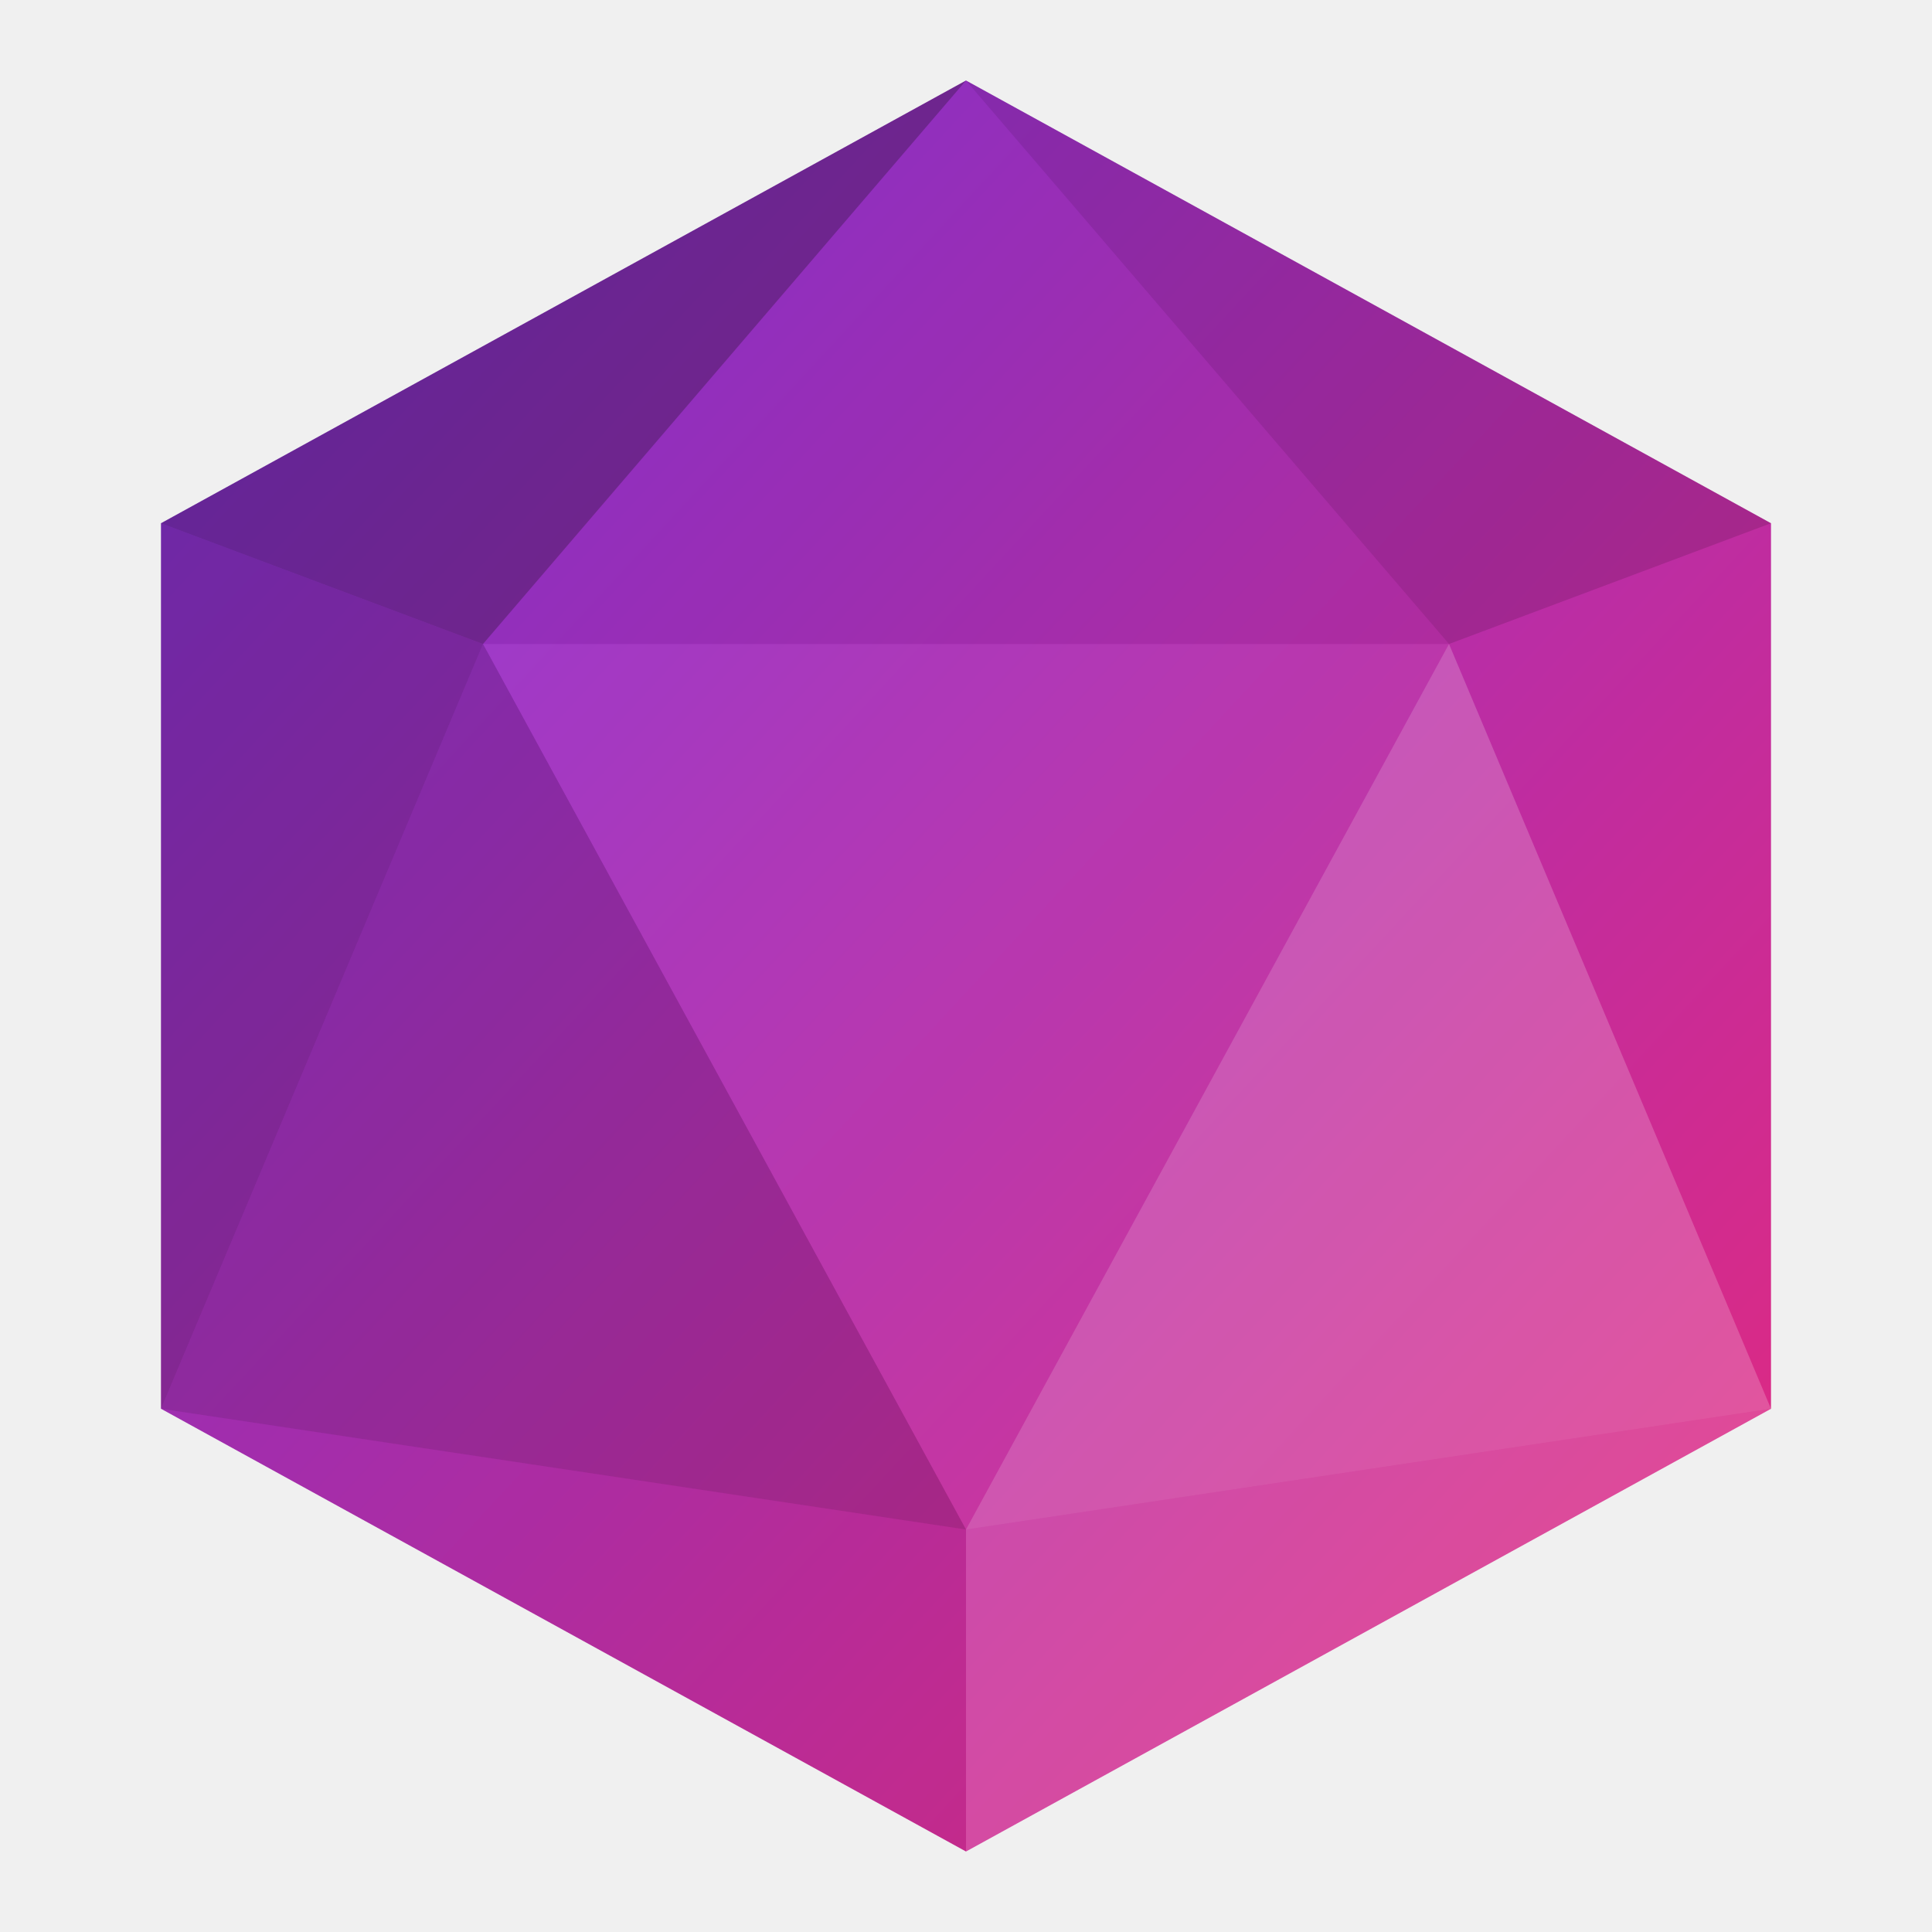
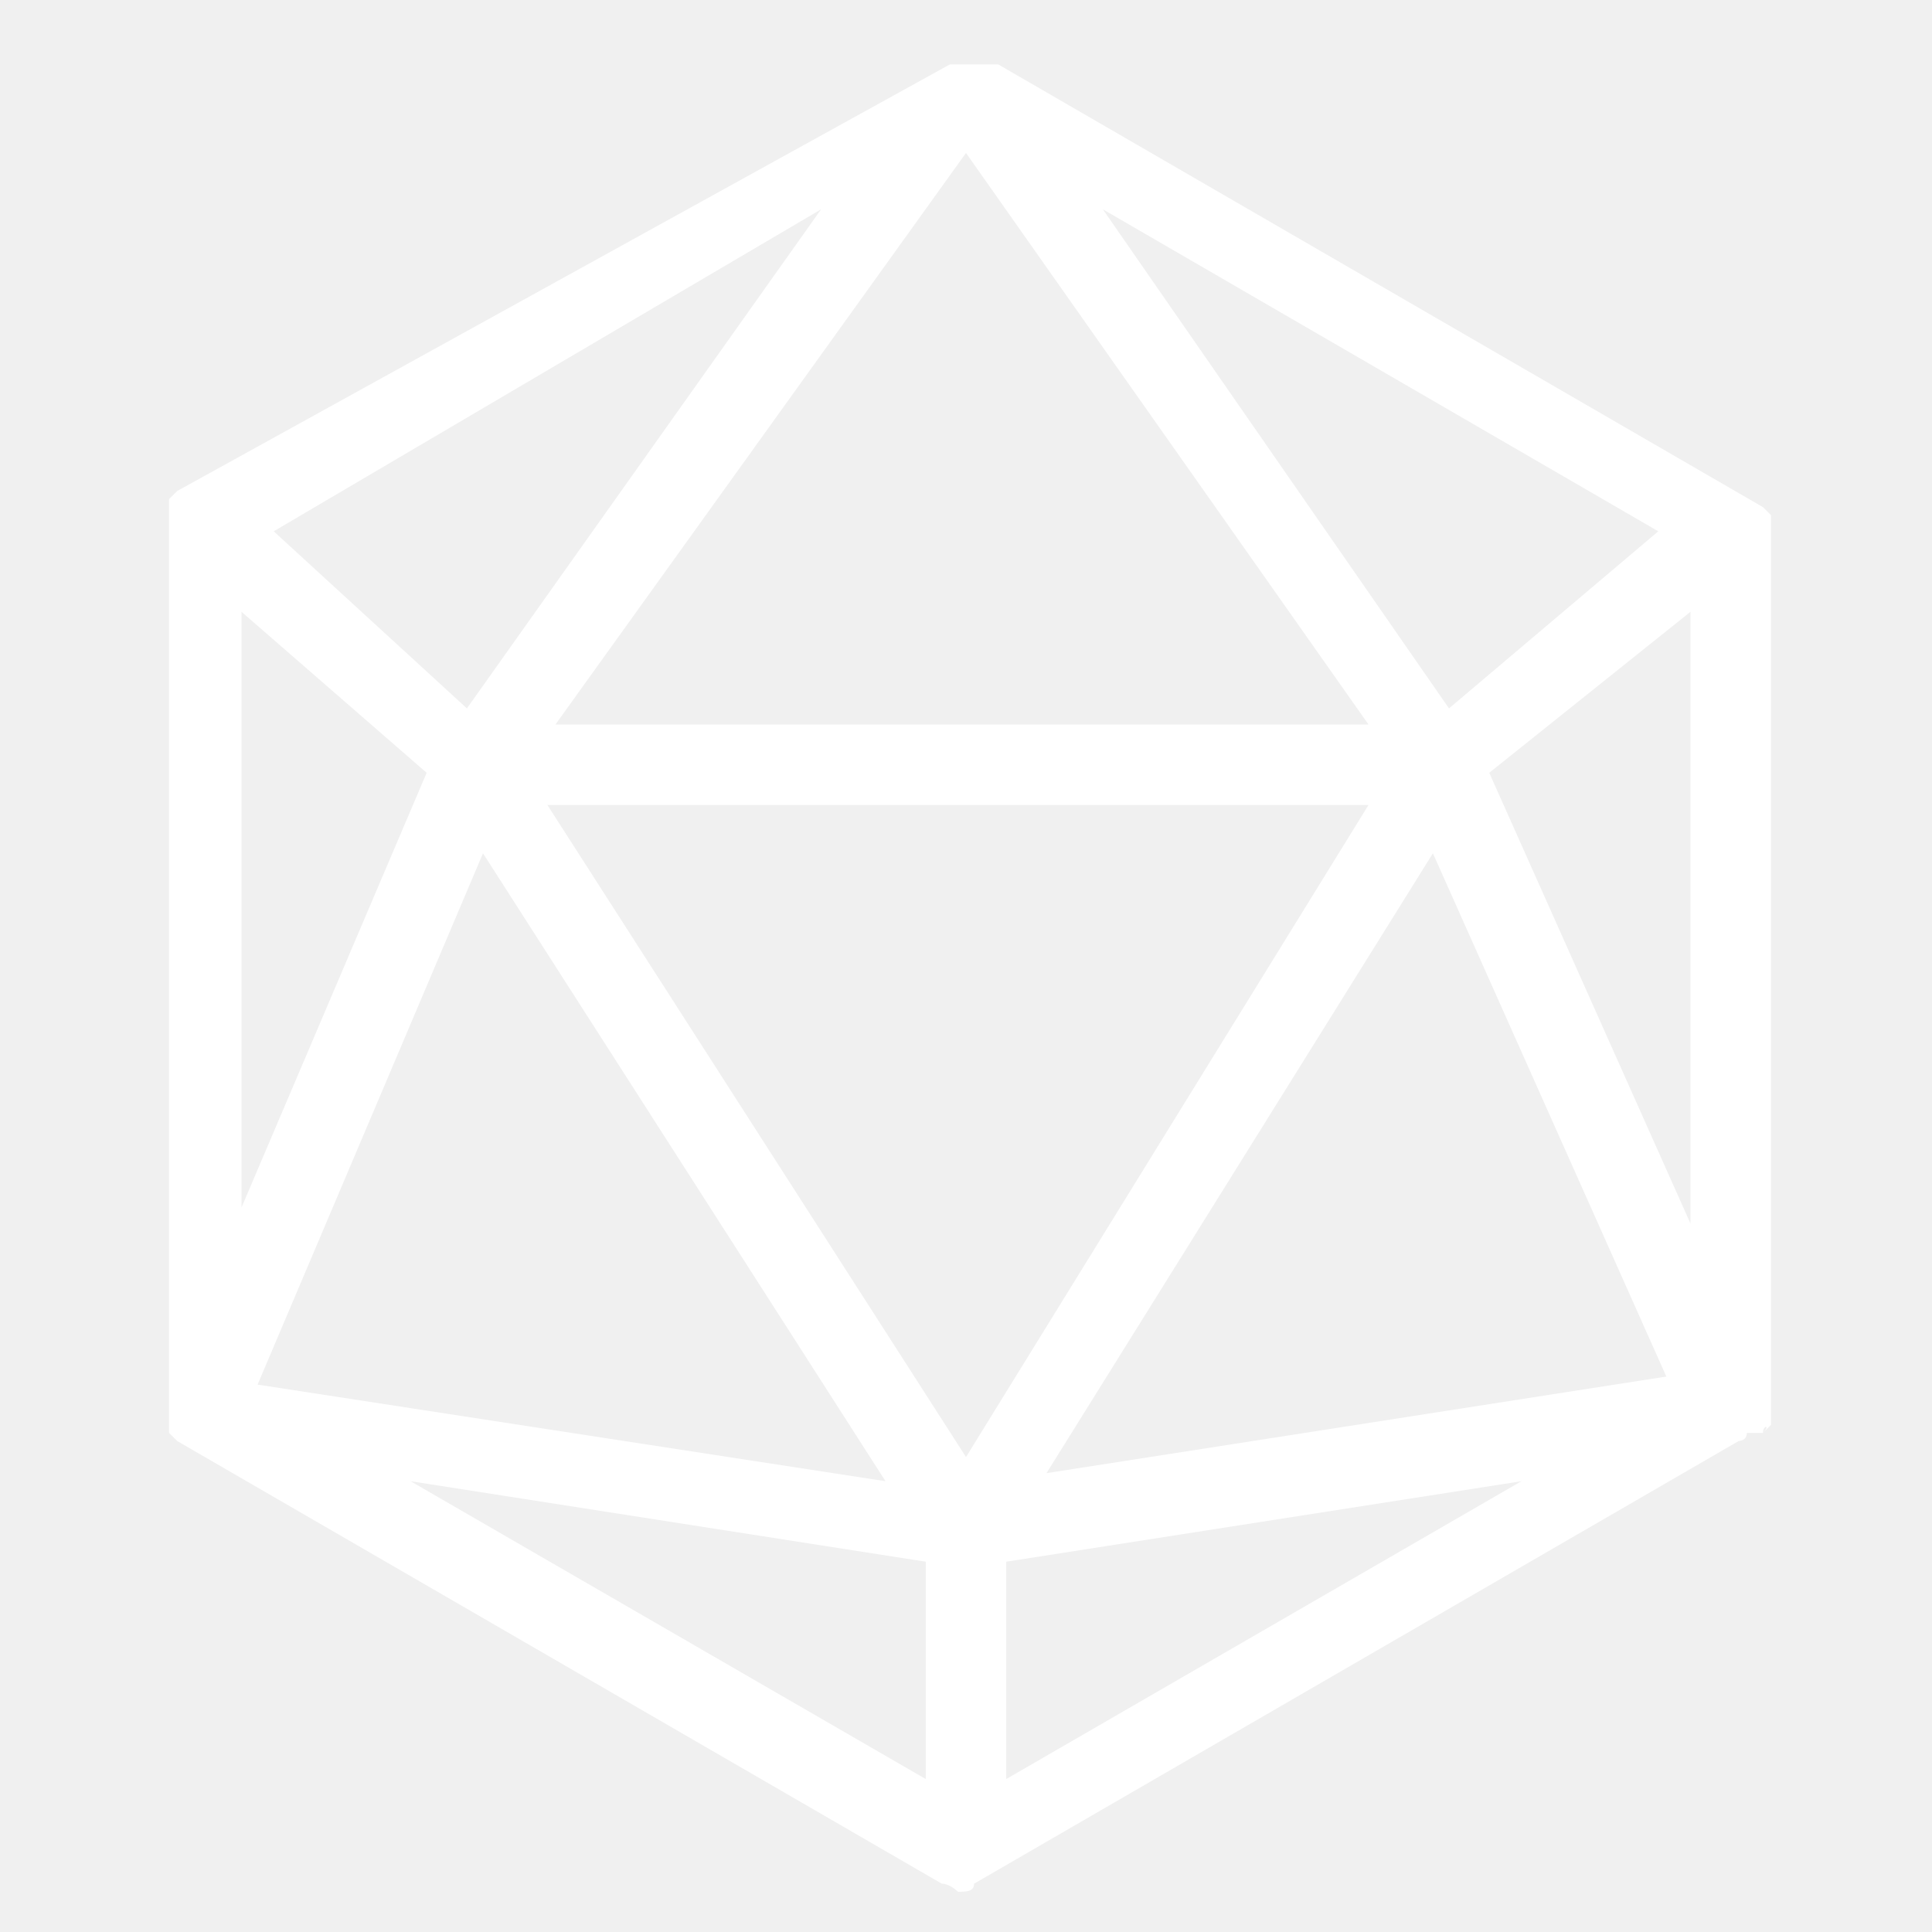
- <svg xmlns="http://www.w3.org/2000/svg" width="24px" height="24px" viewBox="0 0 24 24" version="1.1">
-   <defs>
-     <linearGradient x1="0%" y1="0%" x2="102%" y2="101%" id="linearGradient-1">
-       <stop stop-color="#7F32DF" offset="0%" />
-       <stop stop-color="#E82978" offset="100%" />
-     </linearGradient>
-   </defs>
-   <g id="Icons/Small" stroke="none" stroke-width="1" fill="none" fill-rule="evenodd">
-     <g id="icon-small-app">
-       <g id="Icon">
-         <g id="Imported-Layers" transform="translate(2, 1)">
-           <path d="M10,0 L20,5.5 L20,16.5 L10,22 L0,16.5 L0,5.5 L10,0" id="Fill-1" fill="url(#linearGradient-1)" />
-           <path d="M10,0 L20,5.5 L16,7 L10,0" id="Fill-2" opacity="0.13" fill="#000000" />
-           <path d="M10,0 L0,5.5 L4,7 L10,0" id="Fill-3" opacity="0.3" fill="#0A0B09" />
-           <path d="M10,0 L4,7 L16,7 L10,0" id="Fill-4" opacity="0.05" fill="#0A0B09" />
-           <path d="M10,22 L20,16.5 L10,18 L10,22" id="Fill-5" opacity="0.15" fill="#FFFFFF" />
-           <path d="M10,22 L0,16.5 L10,18 L10,22" id="Fill-6" opacity="0.05" fill="#0A0B09" />
-           <path d="M10,18 L4,7 L16,7 L10,18" id="Fill-7" opacity="0.05" fill="#FFFFFF" />
-           <path d="M0,16.5 L0,5.5 L4,7 L0,16.5" id="Fill-8" opacity="0.22" fill="#0A0B09" />
-           <path d="M4,7 L10,18 L0,16.5 L4,7" id="Fill-9" opacity="0.15" fill="#0A0B09" />
-           <path d="M20,16.5 L20,5.5 L16,7 L20,16.5" id="Fill-10" opacity="0" fill="#FFFFFF" />
-           <path d="M16,7 L10,18 L20,16.5 L16,7" id="Fill-11" opacity="0.2" fill="#FFFFFF" />
-         </g>
-       </g>
-     </g>
-   </g>
+ <svg xmlns="http://www.w3.org/2000/svg" version="1.1" id="Icon" x="0px" y="0px" viewBox="0 0 24 24" style="enable-background:new 0 0 24 24;" xml:space="preserve">
+   <style type="text/css">
+ 	.st0{fill:#FFFFFF;}
+ </style>
+   <path class="st0" d="M21.9,17.8C21.9,17.7,22,17.7,21.9,17.8c0.1-0.1,0.1-0.1,0.1-0.1c0,0,0-0.1,0-0.1c0,0,0,0,0,0v-11c0,0,0,0,0,0  c0,0,0,0,0,0c0,0,0,0,0,0c0-0.1,0-0.1,0-0.1c0,0,0,0,0-0.1c0,0-0.1-0.1-0.1-0.1c0,0,0,0,0,0l-9.5-5.5c0,0,0,0,0,0c0,0-0.1,0-0.1,0  c0,0-0.1,0-0.1,0c0,0-0.1,0-0.1,0c0,0-0.1,0-0.1,0c0,0,0,0-0.1,0c0,0-0.1,0-0.1,0c0,0,0,0,0,0L2.2,6.1c0,0,0,0,0,0  c0,0-0.1,0.1-0.1,0.1c0,0,0,0,0,0.1c0,0,0,0.1,0,0.1c0,0,0,0,0,0.1c0,0,0,0,0,0c0,0,0,0,0,0v11c0,0,0,0,0,0.1c0,0,0,0,0,0.1  c0,0,0,0,0,0c0,0,0,0.1,0,0.1c0,0,0,0,0,0c0,0,0,0,0,0c0,0,0.1,0.1,0.1,0.1c0,0,0,0,0,0c0,0,0,0,0,0c0,0,0,0,0,0l9.5,5.5  c0,0,0,0,0,0c0.1,0,0.2,0.1,0.2,0.1c0.1,0,0.2,0,0.2-0.1c0,0,0,0,0,0l0,0l9.5-5.5c0,0,0,0,0,0c0,0,0.1,0,0.1-0.1  C21.9,17.8,21.9,17.8,21.9,17.8C21.9,17.8,21.9,17.8,21.9,17.8z M12,1.9l5,7.1H6.9L12,1.9z M3,7.6l2.3,2L3,15V7.6z M6,10.6l5,7.8  l-7.8-1.2L6,10.6z M6.8,10H17l-5,8.1L6.8,10z M17.8,10.6l2.9,6.5L13,18.3L17.8,10.6z M18.5,9.6L21,7.6v7.6L18.5,9.6z M20.6,6.6  L18,8.8l-4.3-6.2L20.6,6.6z M10.2,2.6L5.8,8.8L3.4,6.6L10.2,2.6z M5.1,18.4l6.4,1v2.7L5.1,18.4z M12.5,22.1v-2.7l6.4-1L12.5,22.1z" />
</svg>
